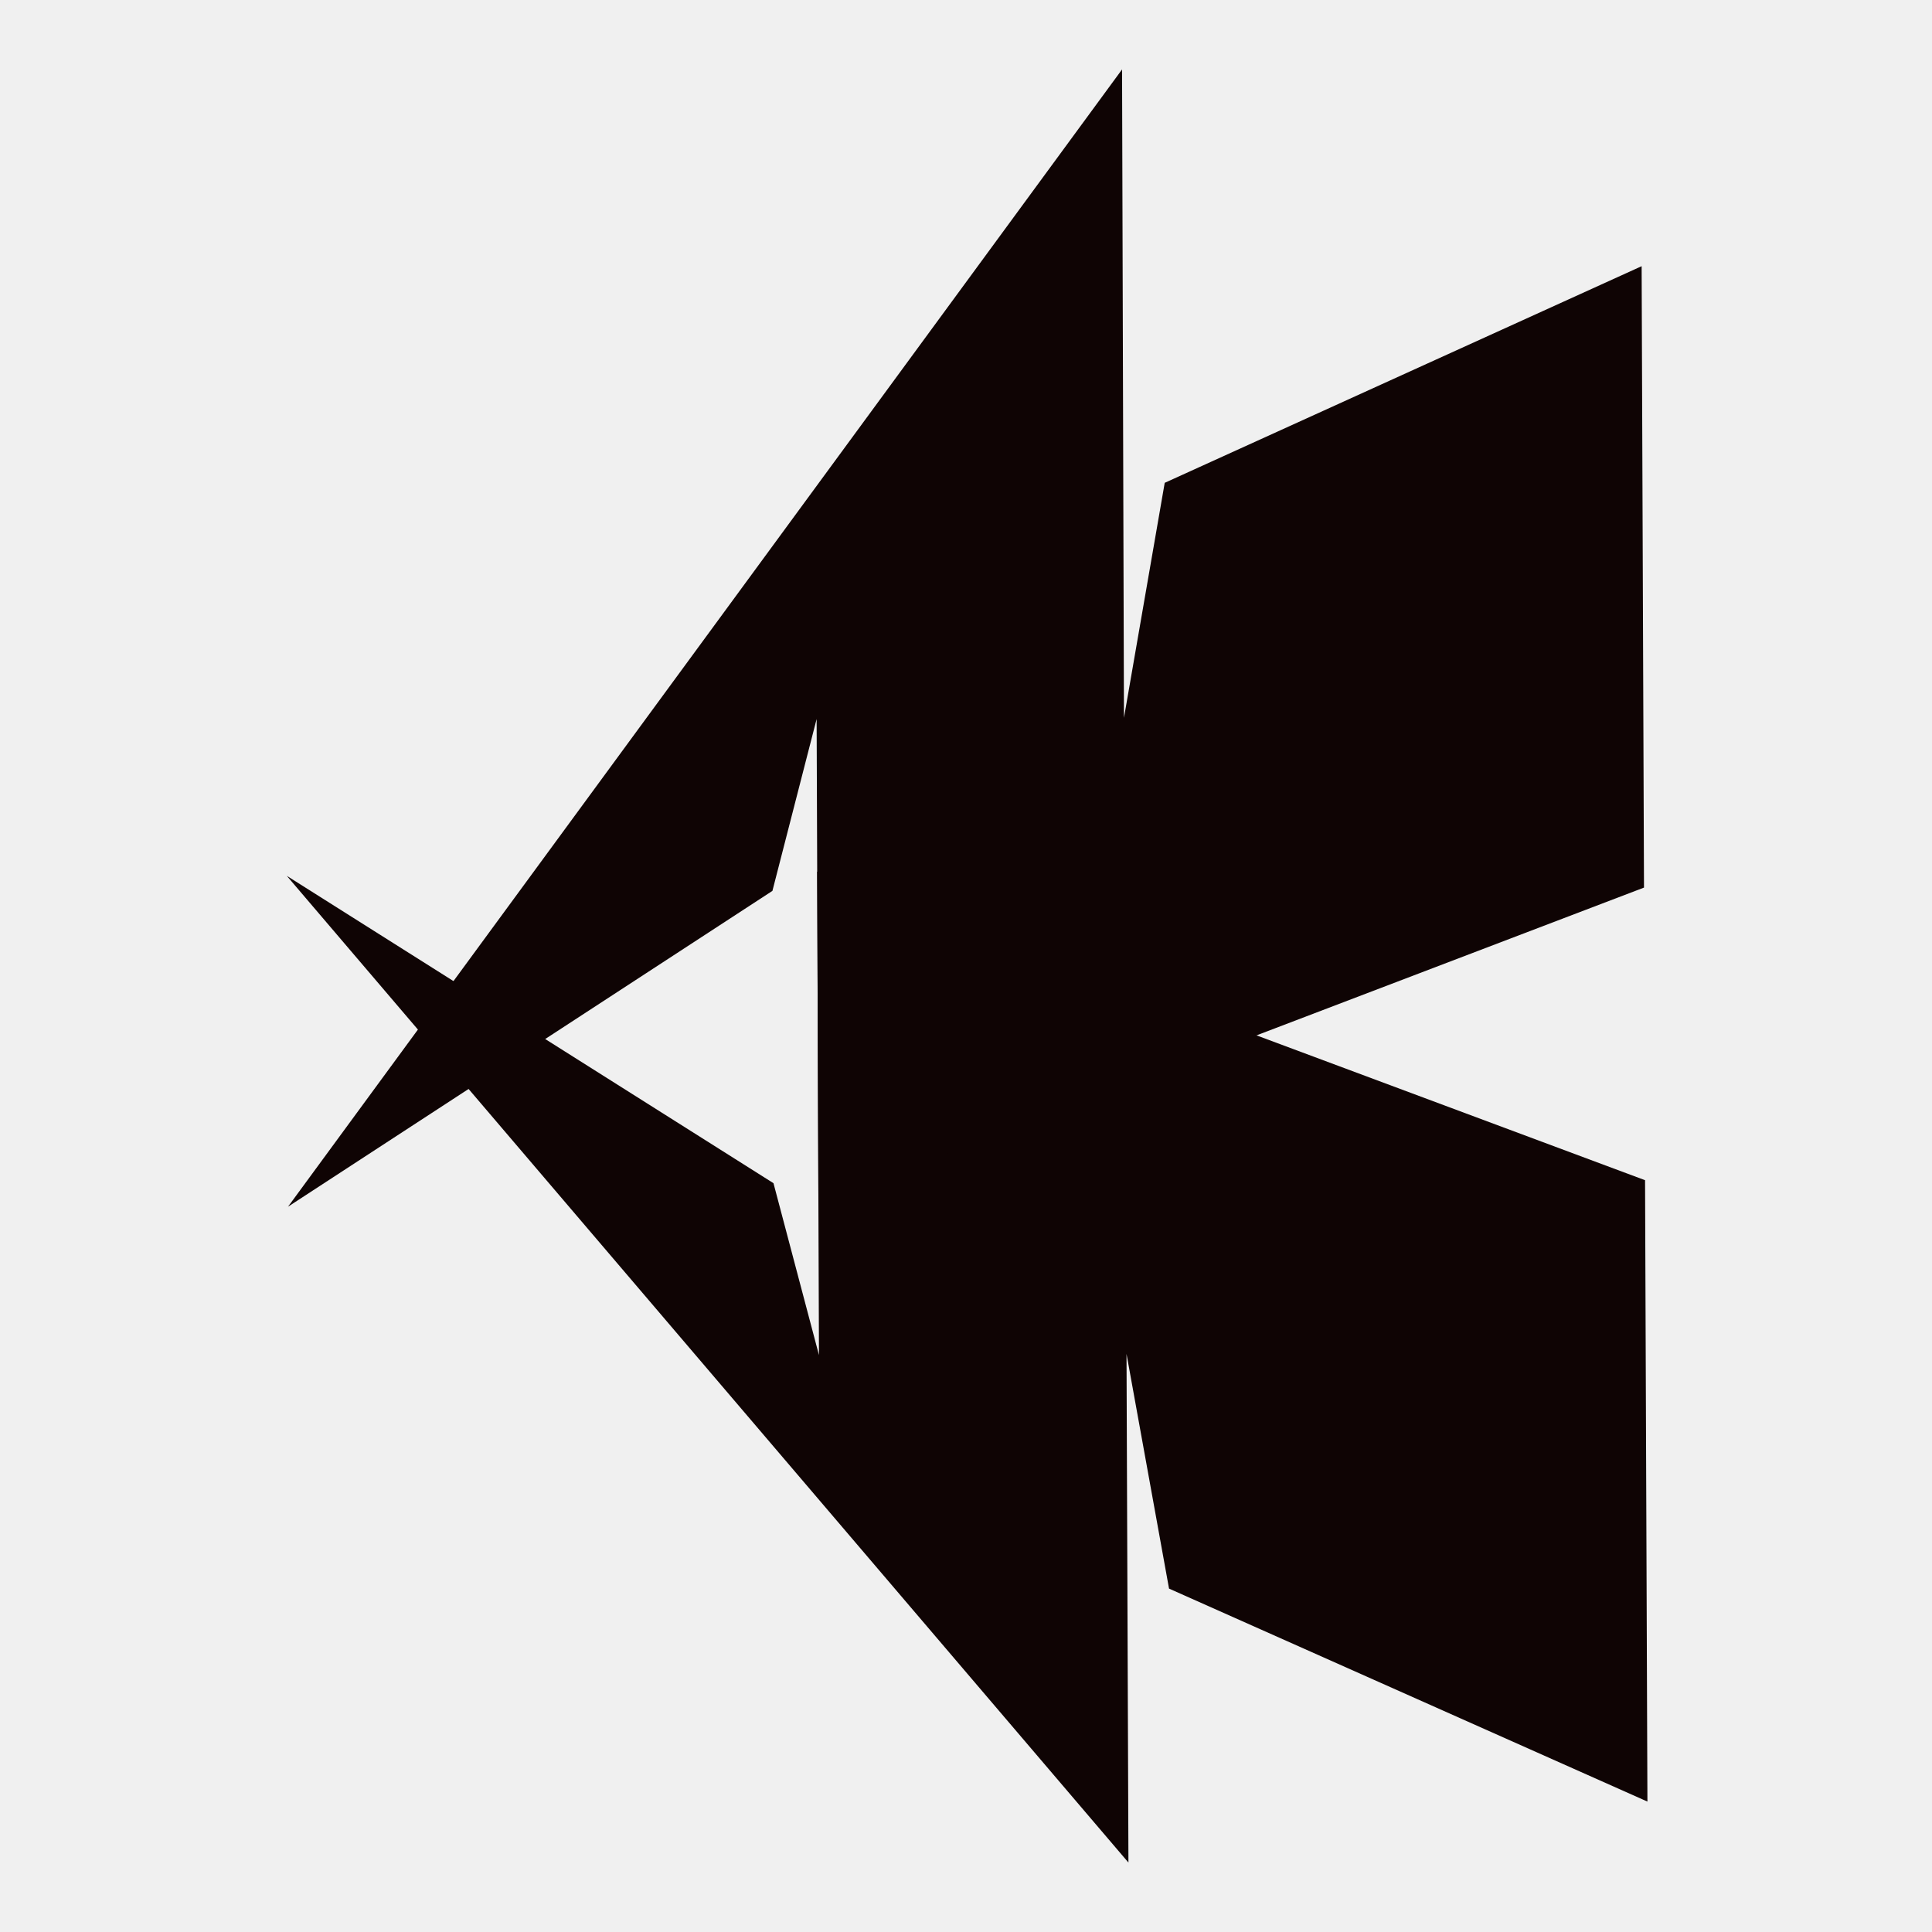
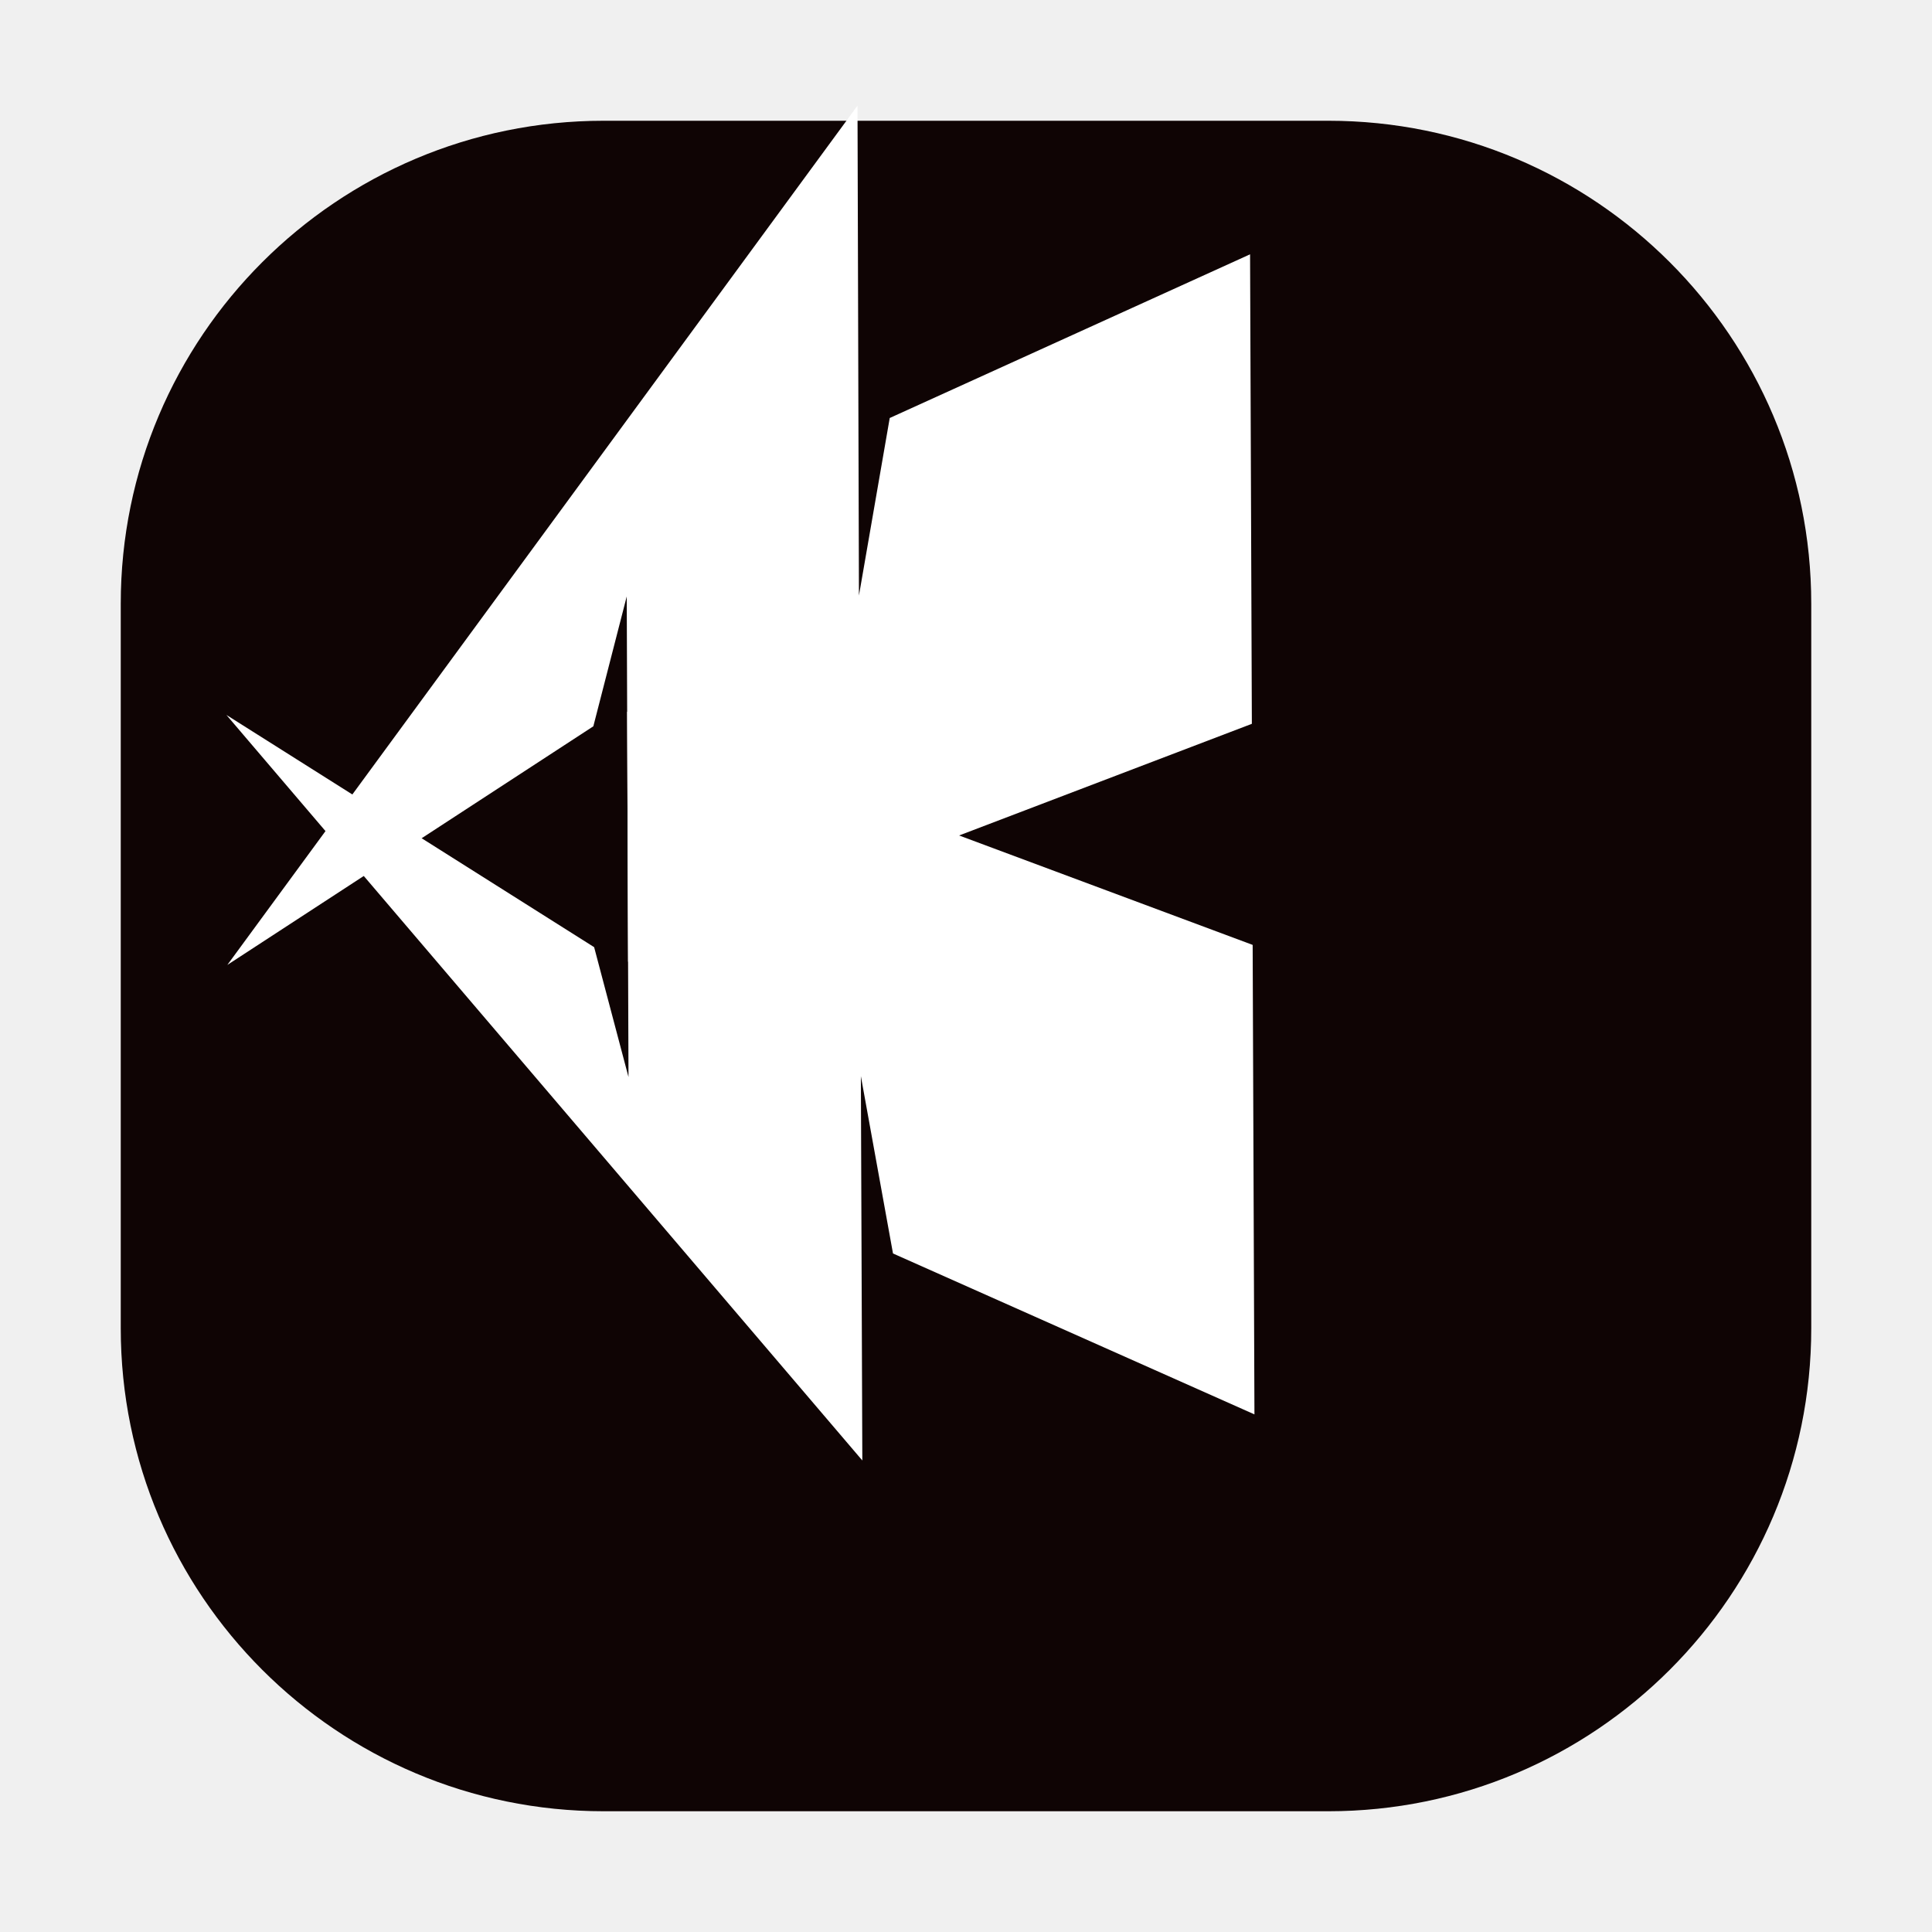
- <svg xmlns="http://www.w3.org/2000/svg" viewBox="0 0 64 64">
-   <style>
-     .bolt { fill: #0F0404; }
-     @media (prefers-color-scheme: dark) {
-       .bolt { fill: #FFFFFF; }
-     }
-   </style>
-   <path class="bolt" d="M19.522 29.525L49.994 40.884L50.081 63.755L32.473 55.916L30.908 47.278L30.979 66L-2.95036e-05 29.681L17.914 40.994L19.588 47.321L19.522 29.525Z" transform="translate(9.5 2.3) scale(0.9)" />
-   <path class="bolt" d="M19.568 41.703L49.955 30.114L49.868 7.242L32.314 15.216L30.814 23.866L30.744 5.96046e-07L0.046 41.859L17.875 30.235L19.502 23.909L19.568 41.703Z" transform="translate(9.5 2.3) scale(0.9)" />
+ <svg xmlns="http://www.w3.org/2000/svg" width="64" height="64" viewBox="0 0 64 64" fill="none">
+   <rect x="4" y="4" width="56" height="56" rx="16" fill="#0F0404" />
+   <path d="M19.522 29.525L49.994 40.884L50.081 63.755L32.473 55.916L30.908 47.278L30.979 66L-2.95036e-05 29.681L17.914 40.994L19.588 47.321L19.522 29.525Z" fill="white" transform="translate(7.5 3.5) scale(0.68)" />
+   <path d="M19.568 41.703L49.955 30.114L49.868 7.242L32.314 15.216L30.814 23.866L30.744 5.96046e-07L0.046 41.859L17.875 30.235L19.502 23.909L19.568 41.703Z" fill="white" transform="translate(7.5 3.5) scale(0.68)" />
</svg>
